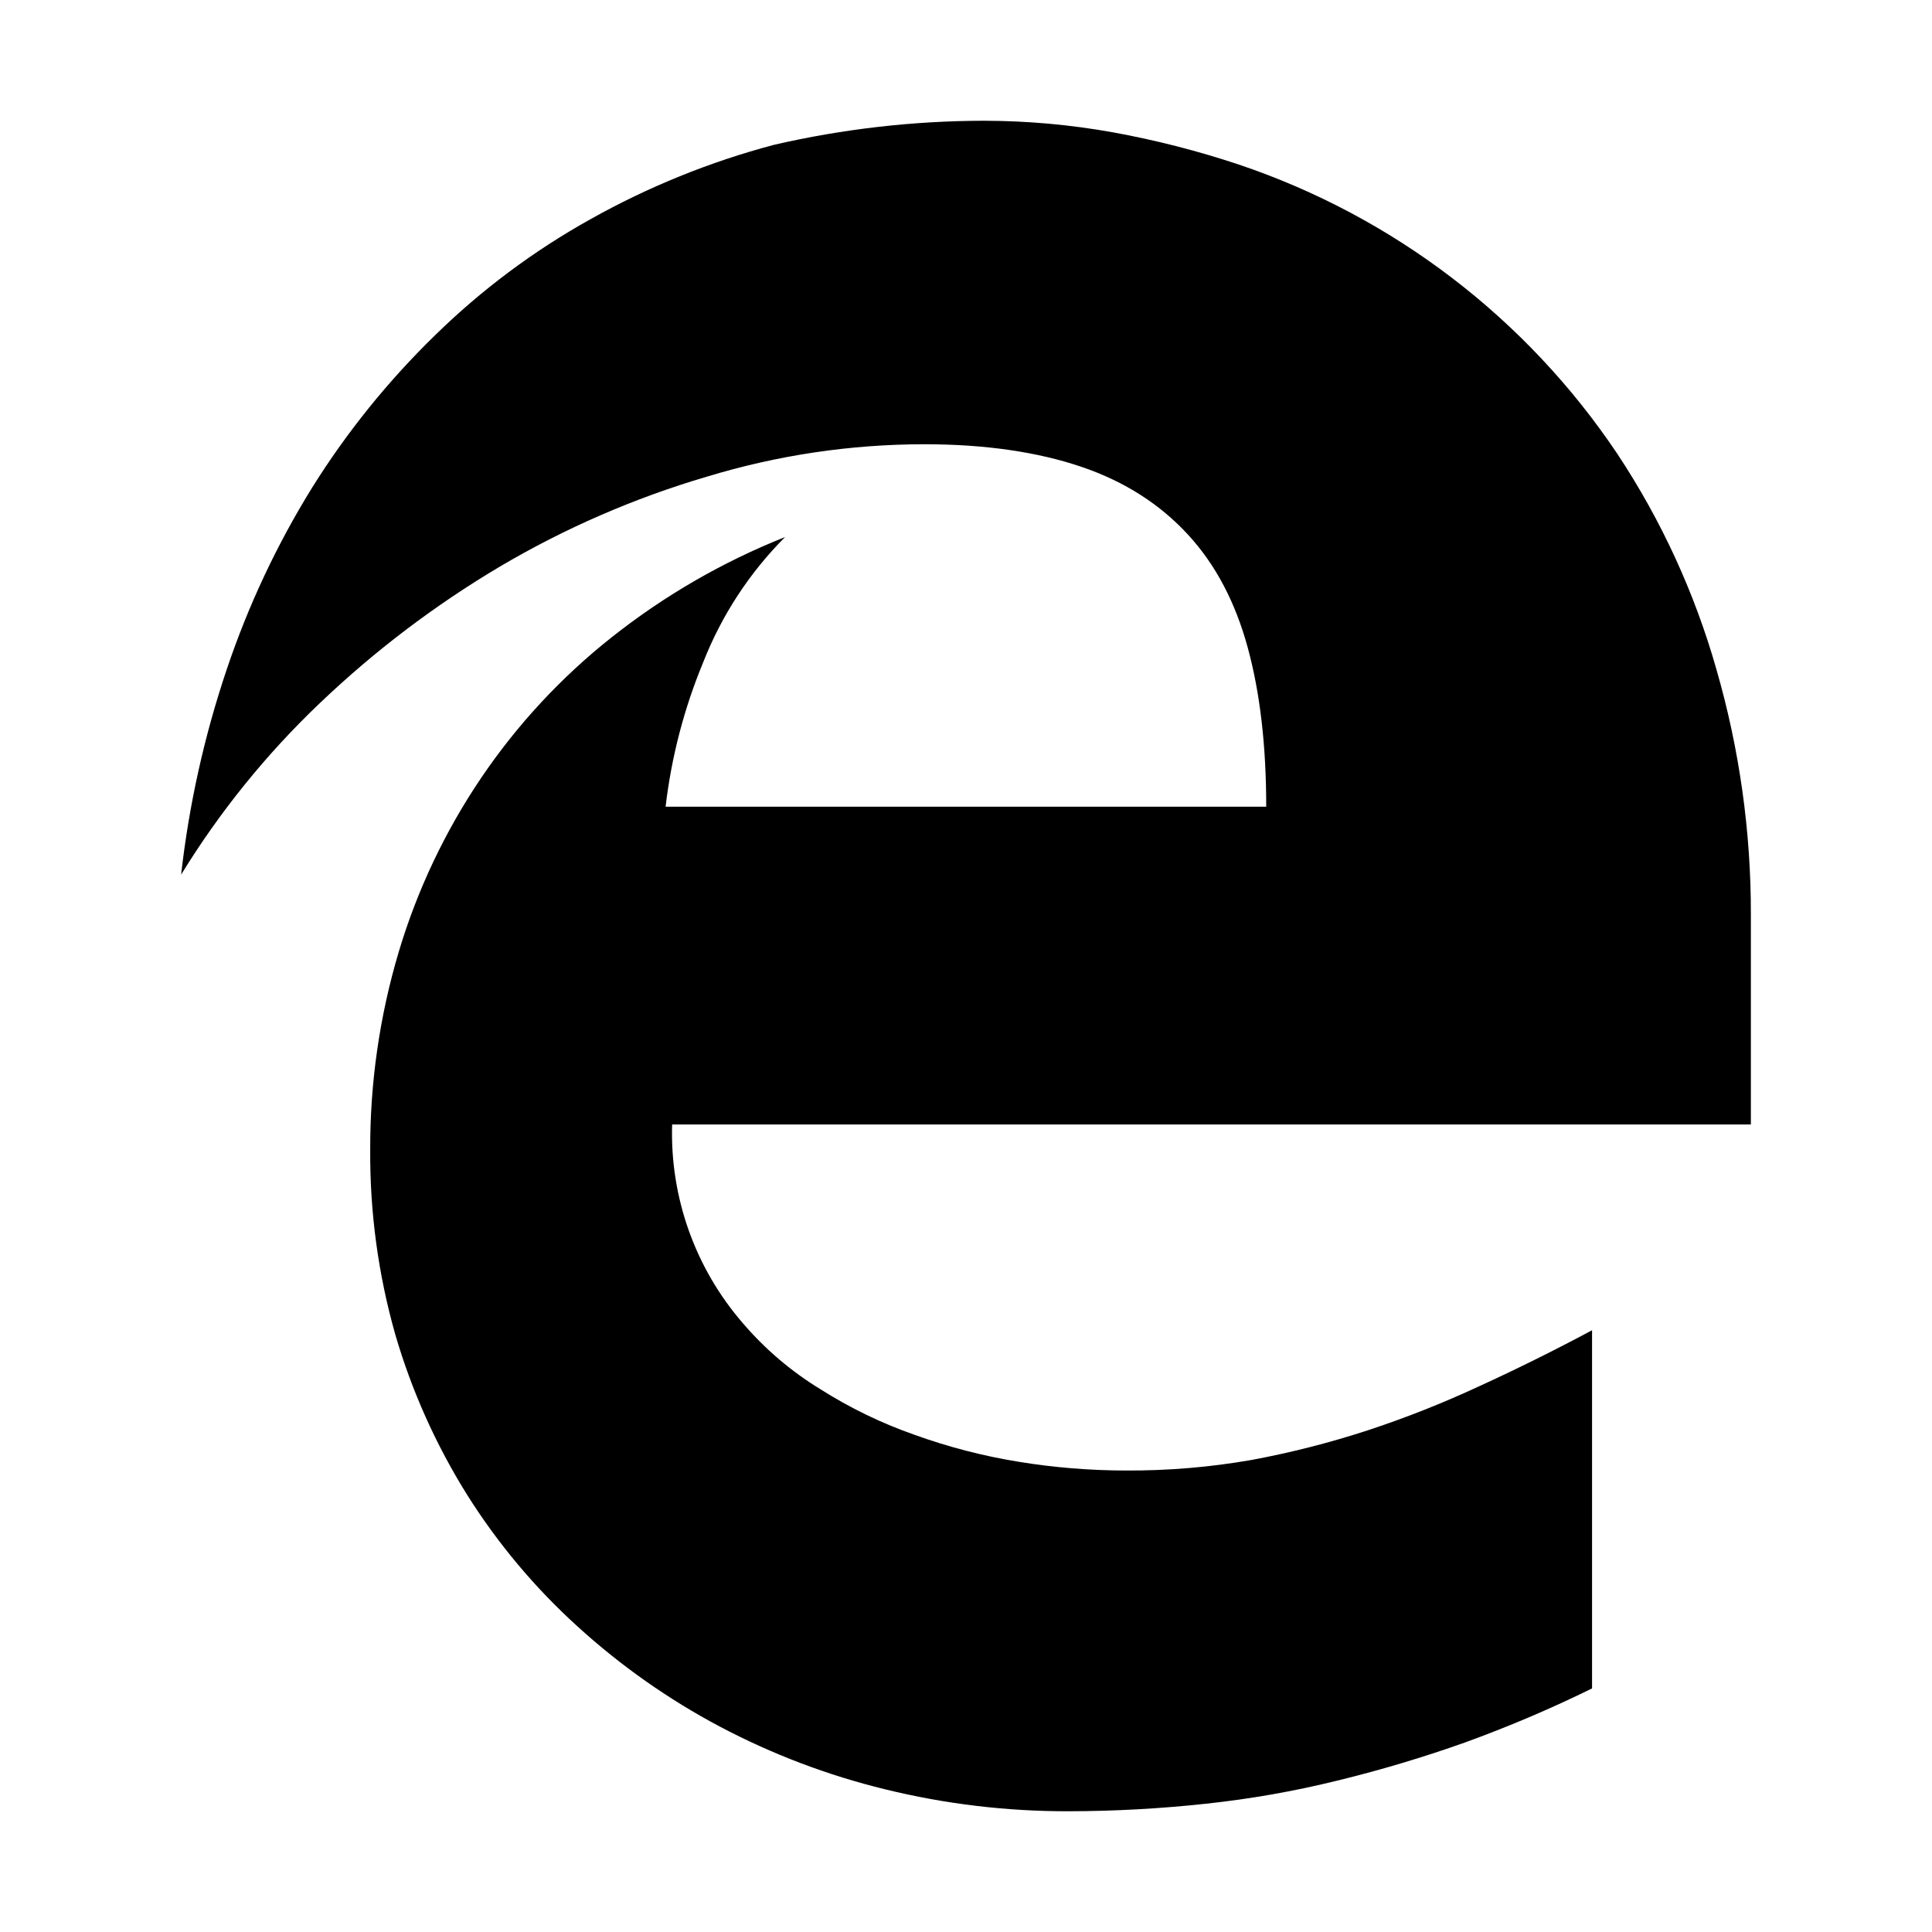
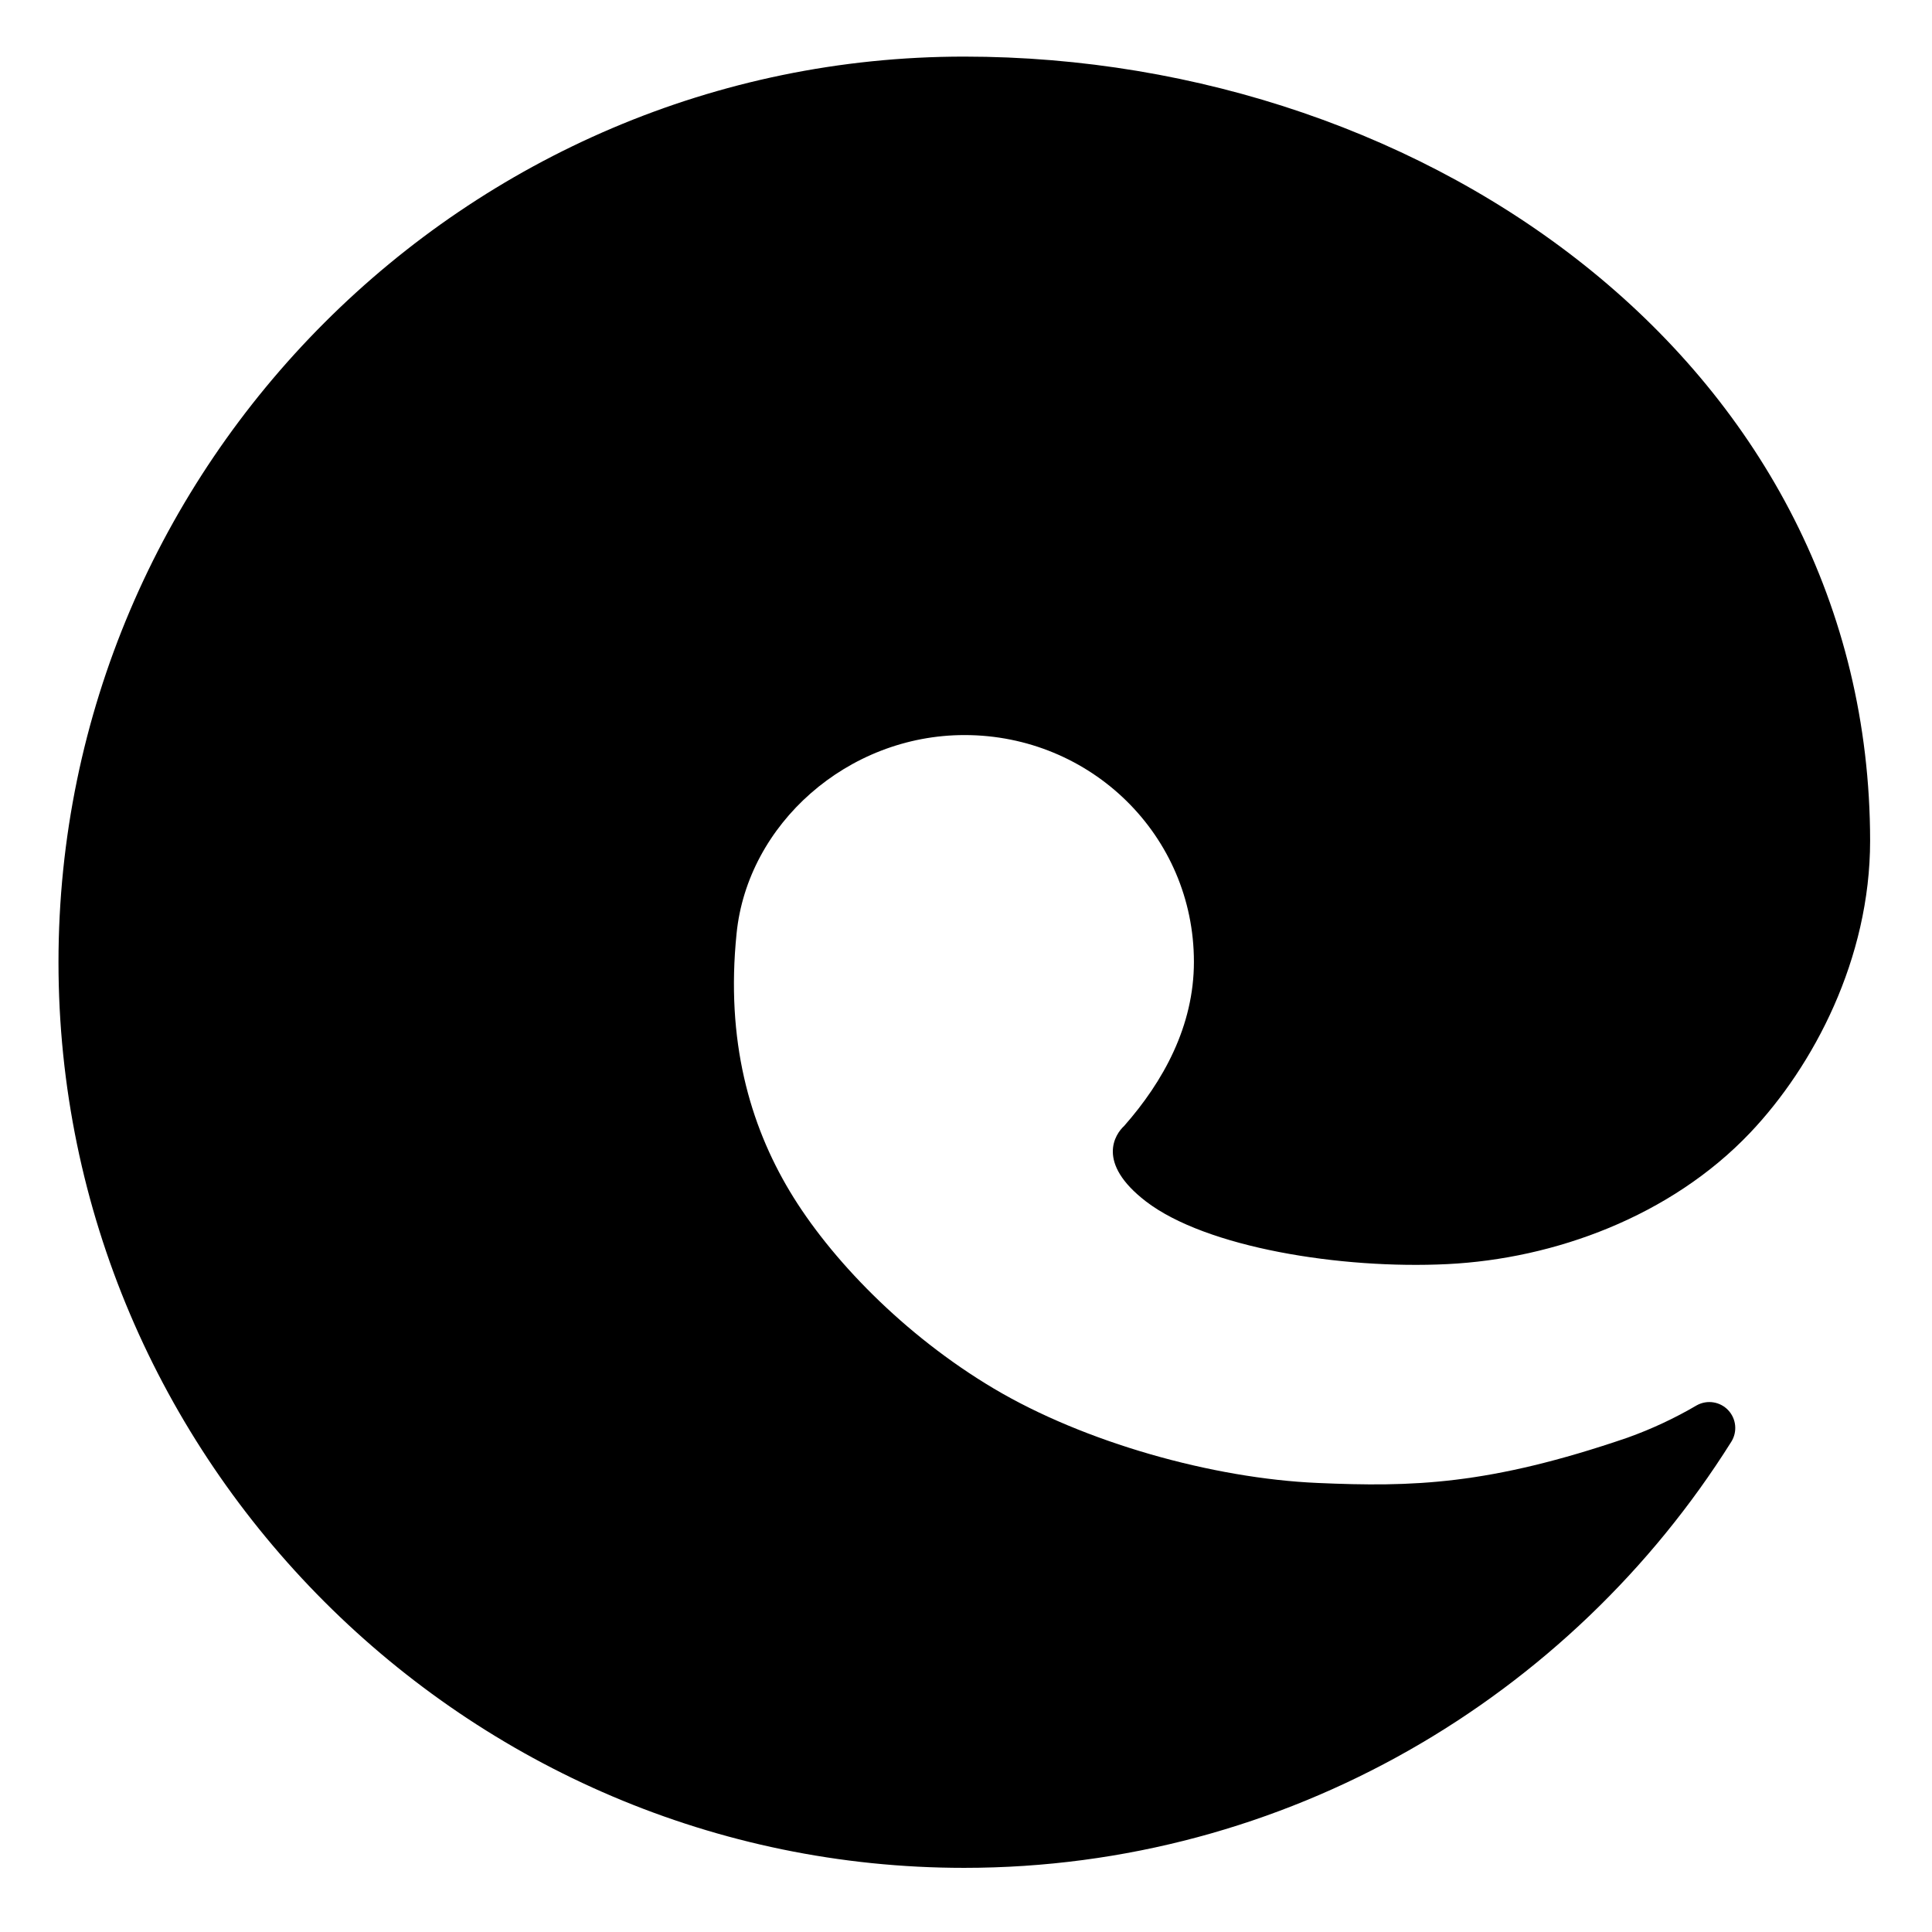
- <svg xmlns="http://www.w3.org/2000/svg" width="512" height="512" viewBox="0 0 512 512">
-   <path d="M178.12,298a76.8,76.8,0,0,0,18.73,52.64,85.81,85.81,0,0,0,20.54,17.5,121.64,121.64,0,0,0,25,12.11,153.67,153.67,0,0,0,27.6,7.14,176.67,176.67,0,0,0,28.3,2.31,187.63,187.63,0,0,0,33.41-2.8,241.17,241.17,0,0,0,30.74-7.84A271,271,0,0,0,392,367.37c9.79-4.48,19.71-9.38,29.91-14.84v94.92a336,336,0,0,1-33.75,14.35,344.76,344.76,0,0,1-33.75,10.08A261.17,261.17,0,0,1,319.63,478a342.52,342.52,0,0,1-36.48,2,201.93,201.93,0,0,1-48.57-5.81,190.1,190.1,0,0,1-43.88-16.66,183.83,183.83,0,0,1-37.6-26.46,167.26,167.26,0,0,1-29.35-35,170,170,0,0,1-19-42.42,175.07,175.07,0,0,1-6.64-48.72,181.62,181.62,0,0,1,7.55-52.64,168.22,168.22,0,0,1,21.8-46.06,166.49,166.49,0,0,1,34.6-37.31,182.82,182.82,0,0,1,46-26.6,97.26,97.26,0,0,0-21.67,33.11,143.52,143.52,0,0,0-10,38.36H335.56c0-16.1-1.61-30.1-4.89-42.14s-8.53-22.05-15.87-30-16.63-14-28.16-17.92-25.43-6-41.72-6a198.2,198.2,0,0,0-57.65,8.61,242.5,242.5,0,0,0-54.78,23.8,265.35,265.35,0,0,0-47.8,36.26A225.8,225.8,0,0,0,48,231.78a262,262,0,0,1,12.09-54.39,231.91,231.91,0,0,1,22.71-48.3,216.38,216.38,0,0,1,32.43-40.18,193.06,193.06,0,0,1,41.22-30.8,208.57,208.57,0,0,1,48.71-19.74A249.32,249.32,0,0,1,260.79,32,194.63,194.63,0,0,1,295,35.08a242.27,242.27,0,0,1,33.33,8.54,196.08,196.08,0,0,1,100.28,76.65,205.05,205.05,0,0,1,26.28,57.19A232.52,232.52,0,0,1,464,242.35V298Z" />
+ <svg xmlns="http://www.w3.org/2000/svg" id="Layer_1" data-name="Layer 1" viewBox="0 0 512 512">
+   <path d="M255.5,15h0c-132,0-240,108-240,240s108,240,240,240h0c85.4,0,160.8-45.2,203.3-112.9a6.87,6.87,0,0,0-9.1-9.7,108.64,108.64,0,0,1-18.4,8.6c-36.8,12.6-57.1,13.1-82.1,12-27.9-1.2-61.9-10.8-85.8-25s-43.5-34.6-54.1-52.3-17-39.9-14.1-68.3c2.9-29,29.4-52.6,60.4-52.6h0c33.5,0,60.8,26.6,60.8,60.1,0,17-8.1,31.7-18.5,43.5h0c-2.3,2.1-7.6,9.7,5.8,20,15.9,12.2,51.6,18,79.9,16.6s59.1-12.6,80.2-34.8c16.8-17.7,31.8-46.1,31.8-77.4C495.5,97.7,379.5,15,255.5,15Z" />
</svg>
